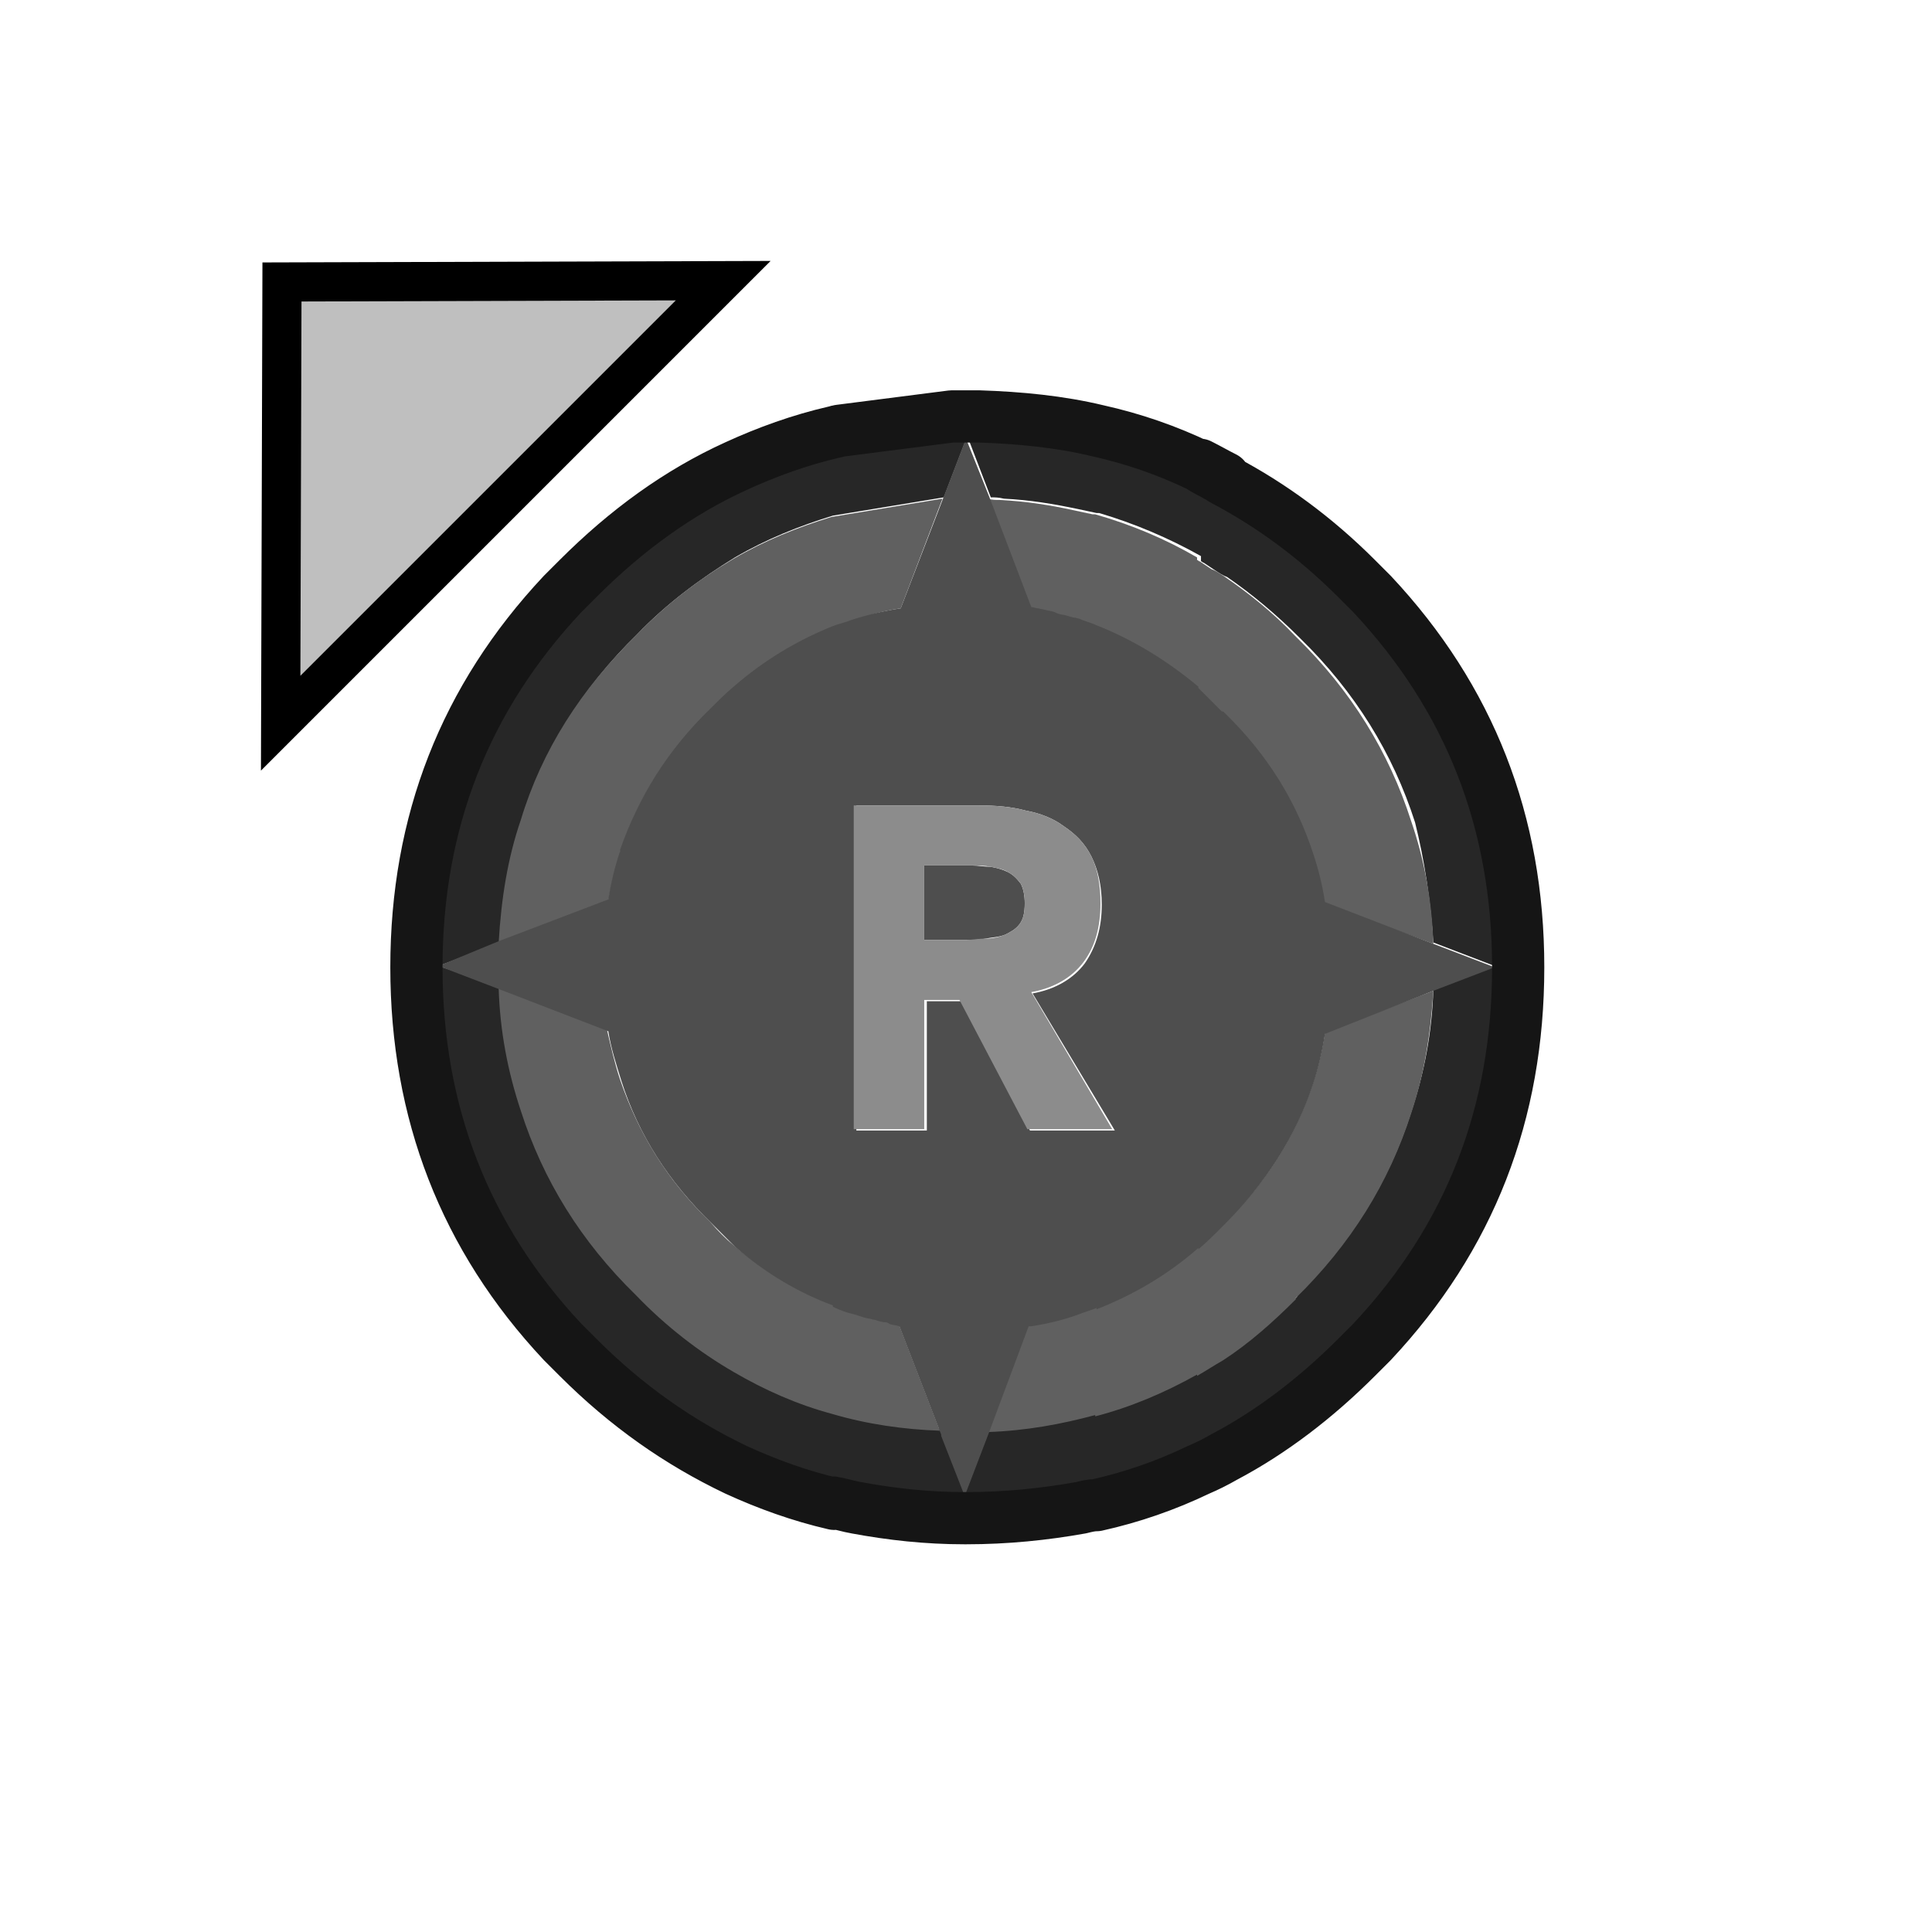
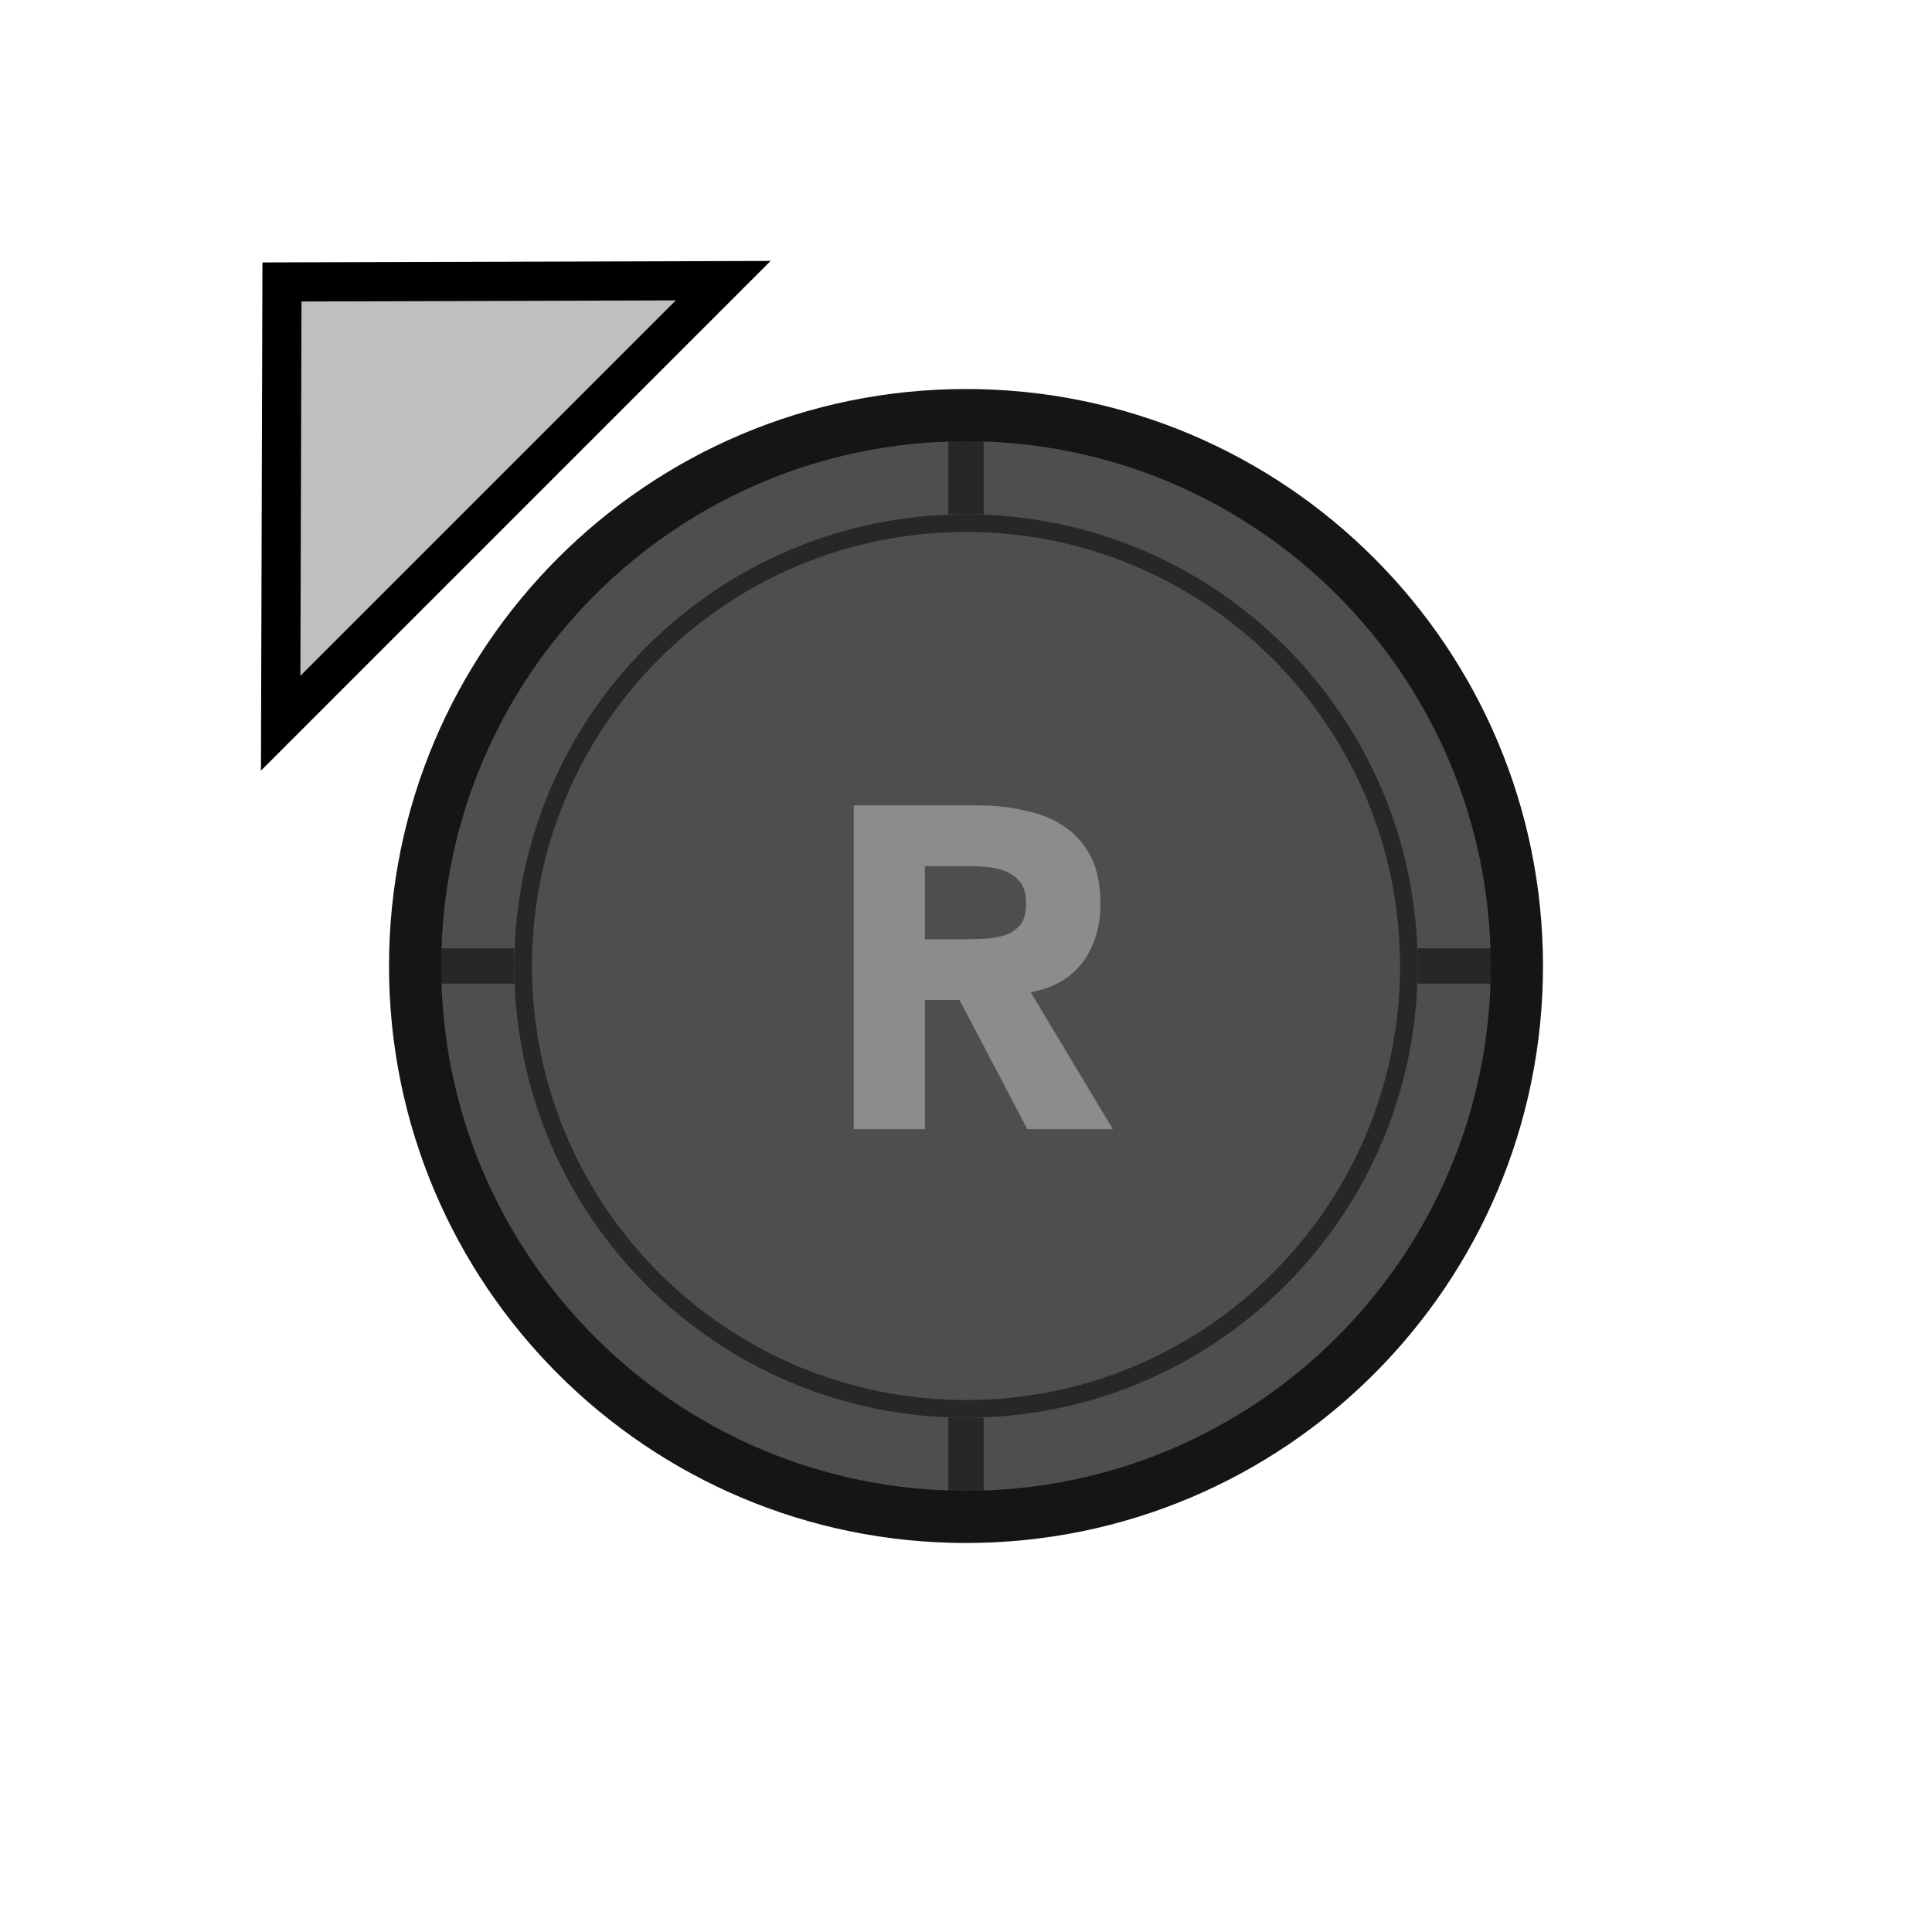
<svg xmlns="http://www.w3.org/2000/svg" version="1.1" id="Layer_1" x="0px" y="0px" viewBox="0 0 148 148" style="enable-background:new 0 0 148 148;" xml:space="preserve">
-   <g transform="matrix( 1, 0, 0, 1, 0,0) ">
-     <g>
-       <g id="Layer1_0_FILL">
-         <path style="fill:#272727;" d="M93.2,36.4c0.2,0.1,0.3,0.2,0.5,0.3v-0.1c-0.6-0.3-1.3-0.6-1.9-1C92.3,35.9,92.8,36.1,93.2,36.4      M105,102.8c7.5-8,11.2-17.5,11.2-28.7c0-11.1-3.7-20.6-11.2-28.6c-0.4-0.4-0.8-0.8-1.2-1.2c-3.1-3.1-6.5-5.6-10.1-7.5     c-0.2-0.1-0.3-0.2-0.5-0.3c-0.5-0.3-1-0.5-1.4-0.8c-2.5-1.2-5.1-2.1-7.8-2.7c-2.9-0.7-6-1-9.2-1.1c-0.3,0-0.6,0-0.8,0     c-0.1,0-0.2,0-0.3,0c-0.1,0-0.2,0-0.3,0c-0.1,0-0.2,0-0.2,0c-0.1,0-0.1,0-0.2,0s-0.1,0-0.2,0L64.2,33c-0.1,0-0.3,0.1-0.4,0.1     c-2.6,0.6-5.1,1.5-7.5,2.6c-4.4,2-8.4,4.9-12.1,8.6c-0.4,0.4-0.8,0.8-1.2,1.2c-7.5,8-11.2,17.5-11.2,28.6s3.7,20.7,11.2,28.7     c0.4,0.4,0.8,0.8,1.2,1.2c3.7,3.7,7.7,6.5,12.1,8.6c2.4,1.1,4.9,2,7.5,2.6v0.1c0.6,0.1,1.2,0.3,1.8,0.3c2.7,0.5,5.5,0.8,8.3,0.8     H74c3.1,0,6-0.3,8.8-0.8c0.4-0.1,0.8-0.2,1.2-0.2c2.7-0.6,5.3-1.5,7.8-2.7v0.2c0.7-0.3,1.3-0.6,2-1c3.6-1.9,7-4.5,10.1-7.6     C104.2,103.5,104.6,103.2,105,102.8 M109.8,72.2L109.8,72.2l4.7,1.8l-4.7,1.8c-0.1,3.3-0.7,6.4-1.7,9.4c-1.7,5.3-4.6,10-8.8,14.1     h0.1c-1.7,1.8-3.6,3.3-5.6,4.7c-0.7,0.4-1.3,0.9-2,1.2v-0.1c-2.4,1.4-5,2.5-7.8,3.2v-0.1c-2.6,0.7-5.4,1.2-8.2,1.3l0,0l-1.8,4.7     l-1.8-4.6v-0.1c-2.9-0.1-5.7-0.6-8.3-1.3l0,0c-2.6-0.8-5.1-1.8-7.5-3.2c-2.7-1.5-5.2-3.5-7.5-5.9l0,0c-4.2-4.1-7.2-8.9-8.8-14.1     c-1-3-1.5-6.1-1.7-9.4L33.6,74l4.7-1.8v-0.1c0.1-3.3,0.7-6.4,1.7-9.4l0,0c1.7-5.3,4.6-10,8.8-14.1l0,0c2.3-2.4,4.9-4.3,7.5-5.9     c2.4-1.4,4.9-2.4,7.5-3.2l0,0l8.5-1.4l1.8-4.7l1.8,4.7l0,0c0.3,0,0.6,0,1,0.1c2,0.1,3.8,0.4,5.7,0.8c0.5,0.1,0.9,0.2,1.4,0.3     c0.1,0,0.1,0,0.2,0c2.7,0.8,5.3,1.9,7.8,3.3V43c0.1,0,0.1,0.1,0.2,0.1c0.3,0.2,0.6,0.4,0.9,0.6c0.3,0.2,0.6,0.4,0.9,0.5     c1.9,1.3,3.8,2.9,5.5,4.6c0,0,0,0,0.1,0.1c4.2,4.1,7.1,8.8,8.8,14.1l0,0C109.1,65.8,109.6,69,109.8,72.2z" />
-         <path style="fill:#606060;" d="M56.2,95.4c-0.6-0.5-1.2-1.1-1.8-1.8l0,0c-3.3-3.2-5.5-6.8-6.9-10.9c-0.4-1.2-0.7-2.5-1-3.8     l-8.3-3.2c0.1,3.3,0.7,6.4,1.7,9.4c1.7,5.3,4.6,10,8.8,14.1l0,0c2.3,2.4,4.9,4.4,7.5,5.9c2.4,1.4,4.9,2.5,7.5,3.2l0,0     c2.7,0.8,5.5,1.2,8.3,1.3l-3.2-8.3l0,0c-0.3,0-0.5-0.1-0.8-0.2c-0.1,0-0.2,0-0.2-0.1c-0.3,0-0.6-0.1-0.9-0.2     c-0.2,0-0.3-0.1-0.5-0.1c-0.5-0.1-0.9-0.3-1.4-0.4s-0.9-0.3-1.3-0.5v-0.1C61.1,98.9,58.6,97.4,56.2,95.4 M69,46.6l3.2-8.4     l-8.5,1.4l0,0c-2.6,0.8-5.1,1.8-7.5,3.2c-2.7,1.6-5.2,3.5-7.5,5.9l0,0c-4.2,4.1-7.2,8.8-8.8,14.1l0,0c-1,2.9-1.5,6-1.7,9.4v0.1     l8.4-3.2l0,0c0.2-1.3,0.5-2.5,0.9-3.7v-0.1c1.3-4,3.6-7.7,6.9-10.8l0,0c0.6-0.6,1.2-1.2,1.8-1.7c2.3-2,4.8-3.5,7.5-4.6l0,0     c0.5-0.2,1-0.3,1.5-0.5C66.4,47.1,67.7,46.8,69,46.6 M108.1,85.3c1-3,1.5-6.1,1.7-9.4l-8.3,3.2c-0.2,1.3-0.5,2.6-0.9,3.8     c-1.3,4-3.5,7.6-6.8,10.8l-0.1,0.1l-0.1,0.1c-0.6,0.6-1.2,1.2-1.8,1.7v-0.1c-2.4,2-5,3.6-7.8,4.7V100c-0.5,0.2-0.9,0.3-1.4,0.5     c-1.2,0.4-2.4,0.7-3.6,0.9h-0.1h-0.1l0,0l-3.1,8.3l0,0c2.9-0.1,5.6-0.6,8.2-1.3v0.1c2.7-0.7,5.3-1.8,7.8-3.2v0.1     c0.7-0.4,1.3-0.8,2-1.2c2-1.3,3.8-2.9,5.6-4.7h-0.1C103.5,95.3,106.4,90.6,108.1,85.3 M109.8,72.3L109.8,72.3     c-0.1-3.3-0.7-6.5-1.7-9.4l0,0c-1.7-5.3-4.6-10-8.8-14.1c0,0,0,0-0.1-0.1c-1.7-1.8-3.6-3.3-5.5-4.6c-0.3-0.2-0.6-0.4-0.9-0.5     c-0.3-0.2-0.6-0.4-0.9-0.6c-0.1,0-0.1-0.1-0.2-0.1v-0.2c-2.4-1.4-5-2.5-7.8-3.3c0,0-0.1,0-0.2,0c-0.5-0.1-0.9-0.2-1.4-0.3     c-1.8-0.4-3.7-0.7-5.7-0.8c-0.3,0-0.6,0-1-0.1l0,0l3.2,8.4h0.1c0.2,0,0.3,0.1,0.5,0.1l0.5,0.1c0.3,0.1,0.5,0.1,0.8,0.2     c0.2,0.1,0.5,0.1,0.7,0.2l0.7,0.2c0.2,0.1,0.3,0.1,0.5,0.1c0.4,0.1,0.9,0.3,1.3,0.5l0,0c2.8,1.1,5.4,2.6,7.8,4.7v0.1     c0.6,0.5,1.2,1.1,1.8,1.8h0.1l0.1,0.1c3.2,3.2,5.5,6.8,6.8,10.8c0.4,1.2,0.7,2.4,0.9,3.7l0,0L109.8,72.3z" />
-         <path style="fill:#4E4E4E;" d="M109.8,75.9l4.7-1.8l-4.7-1.8l-8.3-3.2l0,0c-0.2-1.3-0.5-2.5-0.9-3.7c-1.3-4-3.5-7.6-6.8-10.8     l-0.1-0.1h-0.1c-0.6-0.6-1.2-1.2-1.8-1.8v-0.1c-2.4-2-5-3.6-7.8-4.7l0,0c-0.4-0.2-0.9-0.3-1.3-0.5c-0.1,0-0.3-0.1-0.5-0.1     l-0.7-0.2c-0.2,0-0.5-0.1-0.7-0.2c-0.2-0.1-0.5-0.1-0.8-0.2l-0.5-0.1c-0.2,0-0.3-0.1-0.5-0.1l0,0l-3.2-8.4L74,33.6l-1.8,4.7     L69,46.6c-1.3,0.2-2.6,0.5-3.8,0.9c-0.5,0.2-1,0.3-1.5,0.5l0,0c-2.7,1.1-5.2,2.6-7.5,4.6c-0.6,0.5-1.2,1.1-1.8,1.7l0,0     c-3.3,3.2-5.5,6.8-6.9,10.8v0.1c-0.4,1.2-0.7,2.4-0.9,3.7l0,0l-8.4,3.2L33.6,74l4.7,1.8l8.3,3.2c0.2,1.3,0.6,2.5,1,3.8     c1.3,4.1,3.6,7.7,6.9,10.9l0,0c0.6,0.6,1.2,1.2,1.8,1.8c2.3,2,4.8,3.5,7.5,4.5v0.1c0.4,0.2,0.9,0.4,1.3,0.5     c0.5,0.1,0.9,0.3,1.4,0.4c0.2,0,0.3,0.1,0.5,0.1c0.3,0.1,0.6,0.2,0.9,0.2c0.1,0,0.2,0.1,0.2,0.1c0.2,0.1,0.5,0.1,0.8,0.2l0,0     l3.2,8.3v0.1l1.8,4.6l1.8-4.7l3.1-8.3l0,0h0.1H79c1.3-0.2,2.5-0.5,3.6-0.9c0.5-0.2,0.9-0.3,1.4-0.5v0.1c2.8-1.1,5.4-2.6,7.8-4.7     v0.1c0.6-0.5,1.2-1.1,1.8-1.7l0.1-0.1l0.1-0.1c3.2-3.2,5.5-6.8,6.8-10.8c0.4-1.2,0.7-2.5,0.9-3.8L109.8,75.9 M81.5,63.3     c0.9,0.6,1.6,1.3,2.1,2.3s0.8,2.2,0.8,3.7c0,1.7-0.4,3.2-1.3,4.5c-0.9,1.2-2.3,2-4,2.3l6.3,10.5h-6.5l-5.2-9.9H71v9.9h-5.4V61.7     H75c1.3,0,2.5,0.1,3.6,0.4C79.7,62.3,80.7,62.7,81.5,63.3 M74.4,66.3h-3.6V72H74c0.5,0,1,0,1.5-0.1s1-0.1,1.5-0.3     c0.4-0.2,0.8-0.4,1.1-0.8c0.3-0.4,0.4-0.9,0.4-1.6c0-0.6-0.1-1.1-0.3-1.5c-0.3-0.4-0.6-0.7-1-0.9c-0.4-0.2-0.8-0.3-1.3-0.4     C75.4,66.4,74.9,66.3,74.4,66.3z" />
-         <path style="fill:#8C8C8C;" d="M83.6,65.6c-0.5-1-1.2-1.7-2.1-2.3c-0.8-0.6-1.8-1-2.9-1.2c-1.1-0.3-2.3-0.4-3.6-0.4h-9.6v24.8     h5.4v-9.9h2.7l5.2,9.9h6.5L79,76c1.7-0.3,3.1-1.1,4-2.3c0.9-1.2,1.3-2.7,1.3-4.5C84.3,67.8,84.1,66.6,83.6,65.6 M70.8,66.3h3.6     c0.5,0,1,0,1.5,0.1s1,0.2,1.3,0.4c0.4,0.2,0.7,0.5,1,0.9c0.2,0.4,0.3,0.9,0.3,1.5c0,0.7-0.1,1.2-0.4,1.6s-0.7,0.6-1.1,0.8     c-0.5,0.2-1,0.3-1.5,0.3S74.5,72,74,72h-3.2V66.3z" />
-       </g>
+   <g id="CleanRightThumbstick" transform="translate(24 24)">
+     <g id="Layer1_0_FILL">
+       <circle cx="50" cy="50" r="42.2" fill="#4E4E4E" stroke="none" />
+       <circle cx="50" cy="50" r="33.925" fill="#4E4E4E" stroke="none" />
+       <rect x="48.65" y="9.55" width="2.7" height="5.85" fill="#272727" stroke="none" />
+       <rect x="84.6" y="48.65" width="5.85" height="2.7" fill="#272727" stroke="none" />
+       <rect x="48.65" y="84.6" width="2.7" height="5.85" fill="#272727" stroke="none" />
+       <rect x="9.55" y="48.65" width="5.85" height="2.7" fill="#272727" stroke="none" />
+       <circle cx="50" cy="50" r="33.925" fill="none" stroke="#272727" stroke-width="1.35" />
+       <path fill="#8C8C8C" stroke="none" d=" M 59.55 41.6 Q 58.8 40.15 57.5 39.3 56.25 38.45 54.55 38.1 52.85 37.7 50.95 37.7 L 41.4 37.7 41.4 62.5 46.85 62.5 46.85 52.6 49.5 52.6 54.7 62.5 61.25 62.5 54.95 52 Q 57.55 51.55 58.95 49.7 60.3 47.85 60.3 45.25 60.3 43.05 59.55 41.6 M 46.85 42.35 L 50.4 42.35 Q 51.15 42.35 51.9 42.45 52.65 42.55 53.25 42.85 53.85 43.15 54.25 43.7 54.6 44.25 54.6 45.2 54.6 46.25 54.2 46.8 53.75 47.35 53.1 47.6 52.4 47.85 51.6 47.9 50.8 47.95 50.05 47.95 L 46.85 47.95 46.85 42.35 Z" />
    </g>
-     <g>
-       <path id="Layer1_0_1_STROKES" style="fill:none;stroke:#151515;stroke-width:4;stroke-linecap:round;stroke-linejoin:round;" d="    M91.8,112.6c0.7-0.3,1.3-0.6,2-1c3.6-1.9,7-4.5,10.1-7.6c0.4-0.4,0.8-0.8,1.2-1.2c7.5-8,11.2-17.5,11.2-28.7    c0-11.1-3.7-20.6-11.2-28.6c-0.4-0.4-0.8-0.8-1.2-1.2c-3.1-3.1-6.5-5.6-10.1-7.5c-0.2-0.1-0.3-0.2-0.5-0.3c-0.5-0.3-1-0.5-1.4-0.8    c-2.5-1.2-5.1-2.1-7.8-2.7c-2.9-0.7-6-1-9.1-1.1c-0.3,0-0.6,0-0.9,0c-0.1,0-0.2,0-0.3,0c-0.1,0-0.2,0-0.3,0c-0.1,0-0.2,0-0.2,0    c-0.1,0-0.1,0-0.2,0s-0.1,0-0.2,0L64.3,33c-0.1,0-0.3,0.1-0.4,0.1c-2.6,0.6-5.1,1.5-7.5,2.6c-4.4,2-8.4,4.9-12.1,8.6    c-0.4,0.4-0.8,0.8-1.2,1.2c-7.5,8-11.2,17.5-11.2,28.6s3.7,20.7,11.2,28.7c0.4,0.4,0.8,0.8,1.2,1.2c3.7,3.7,7.7,6.5,12.1,8.6    c2.4,1.1,4.9,2,7.5,2.6 M63.8,115.1c0.6,0.1,1.2,0.3,1.8,0.4c2.7,0.5,5.4,0.8,8.3,0.8H74c3.1,0,6-0.3,8.8-0.8    c0.4-0.1,0.8-0.2,1.2-0.2c2.7-0.6,5.3-1.5,7.8-2.7 M93.8,36.6c-0.6-0.3-1.3-0.7-1.9-1" />
-     </g>
+     <circle id="Layer1_0_1_STROKES" cx="50" cy="50" r="42.2" stroke="#151515" stroke-width="4" fill="none" />
  </g>
  <path id="UpLeft" style="fill:#BFBFBF;stroke:#000000;stroke-width:3;" d="M21.6,21.6l-0.1,33.8l33.9-33.9L21.6,21.6z" />
</svg>
